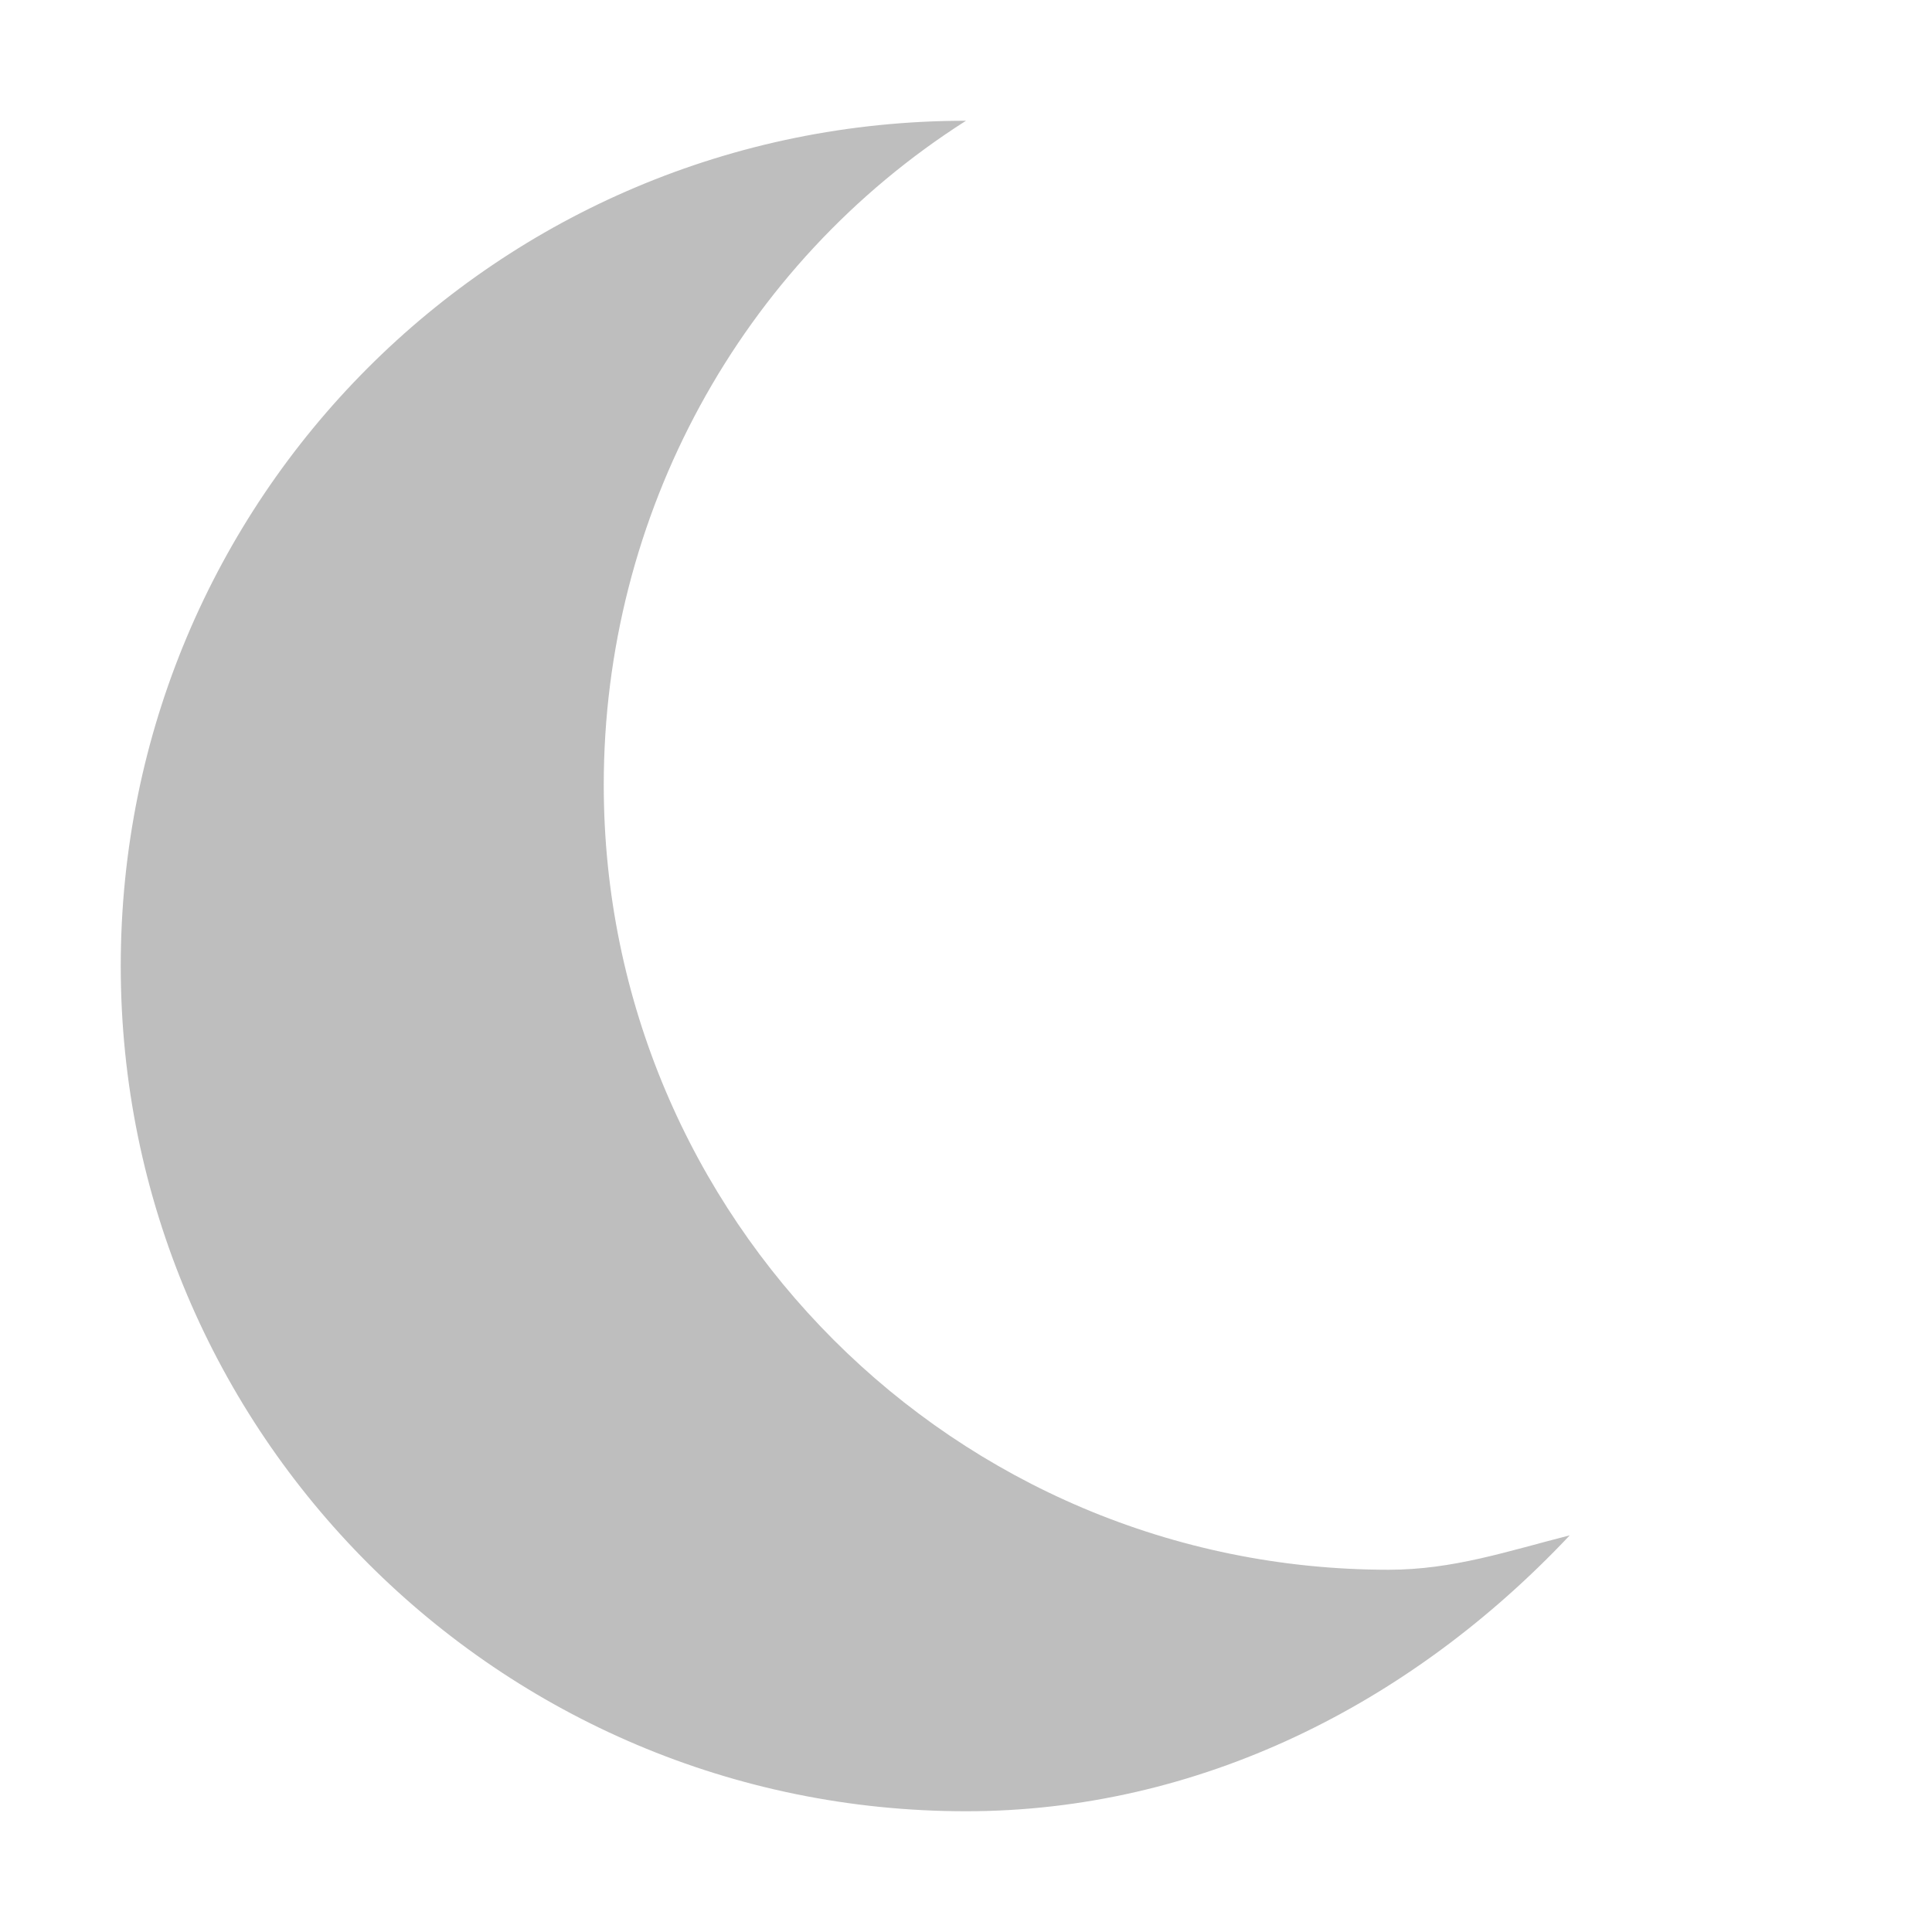
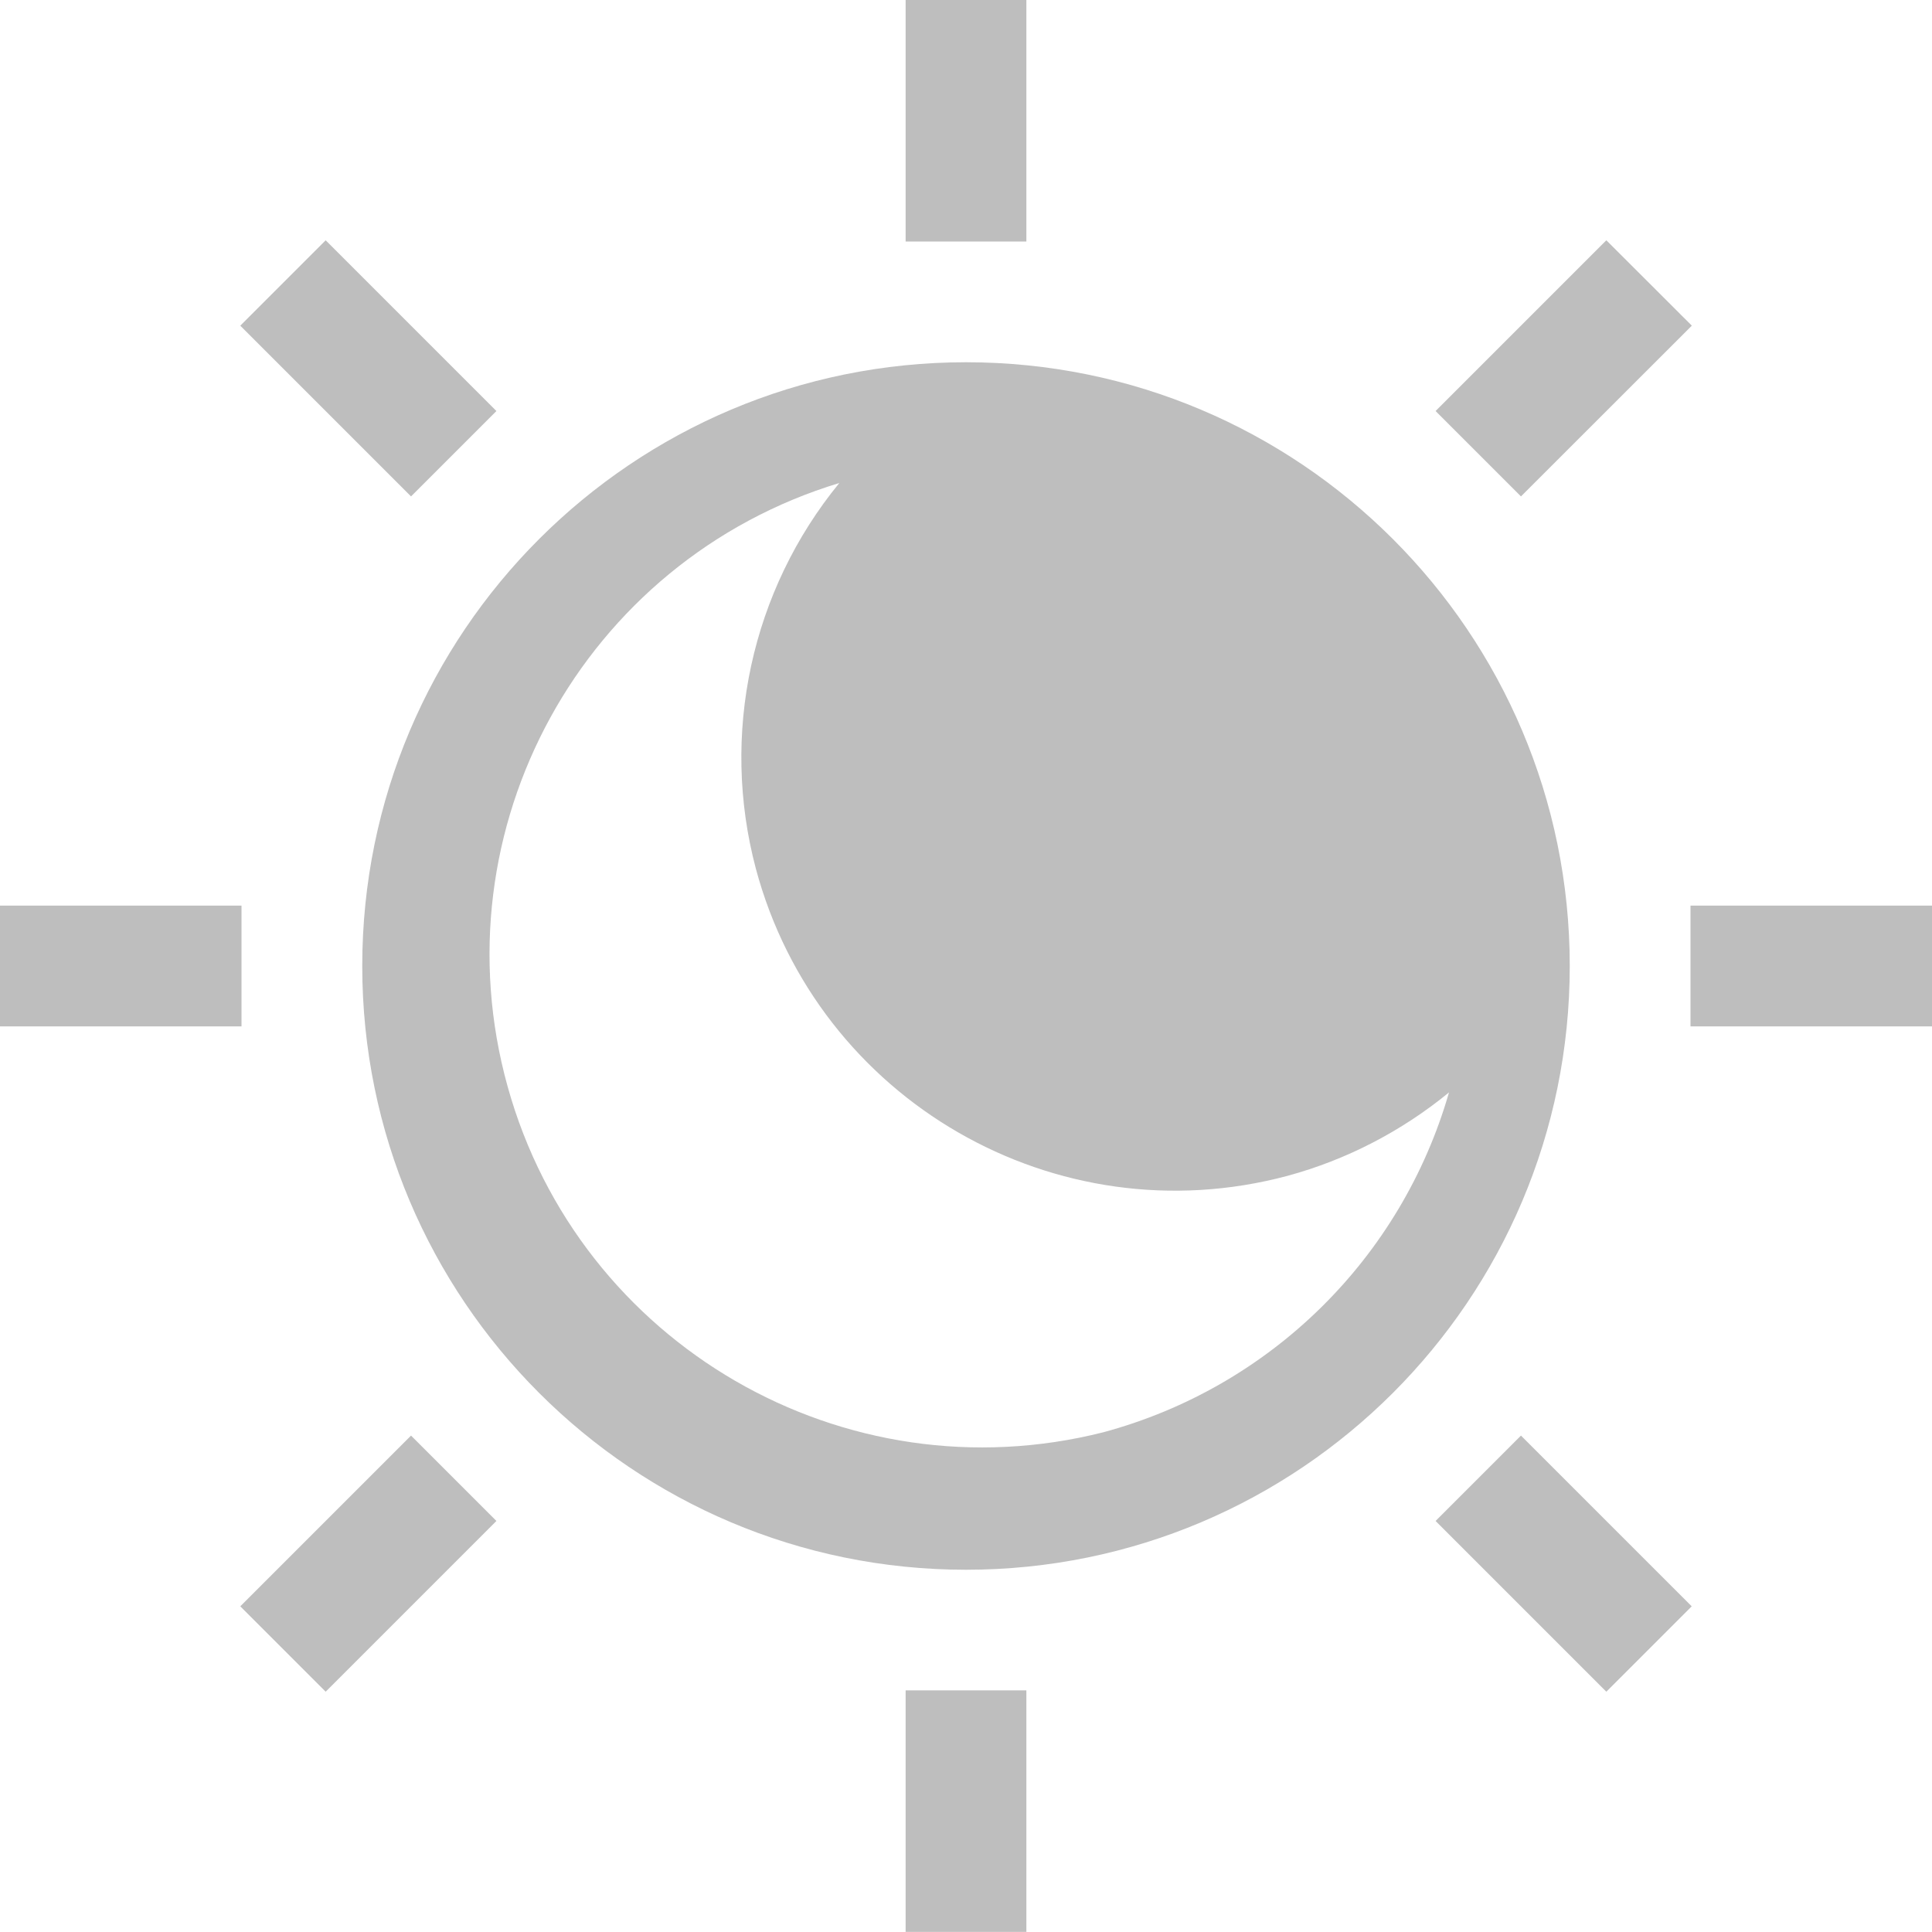
<svg xmlns="http://www.w3.org/2000/svg" width="16" height="16" version="1.1">
-   <path style="opacity:.35;fill:#444444" d="M 1,8 C 1,11.866 4.134,15 8,15 9.925,15 11.68,14.117 13,12.715 12.482,12.847 12.034,13 11.5,13 7.91,13 5,10.09 5,6.5 5,4.267 6.129,2.19 8,1 4.114,1 1,4.134 1,8 Z" />
+   <g transform="translate(-1293 127)">
+     <path d="M1301-124a5 5 0 1 0 0 10 5 5 0 0 0 0-10zm-1.049 1a3.589 3.589 0 0 0-.691 3.195 3.596 3.596 0 0 0 4.402 2.543c.49-.133.946-.37 1.338-.691a4.084 4.084 0 0 1-2.861 2.814 4.081 4.081 0 0 1-2.188-7.861zM1301.5-127h-1v2h1zm4.803 1.99l-1.414 1.414.707.707 1.415-1.414zm-10.606 0l-.707.707 1.414 1.414.707-.707zM1309-119.5h-2v1h2zm-14 0h-2v1h2zm10.596 4.389l-.707.707 1.414 1.414.707-.707zm-9.192 0l-1.414 1.414.707.707 1.414-1.414zm5.096 2.11h-1v2h1z" style="opacity:.35;fill:#444444" />
+   </g>
</svg>
